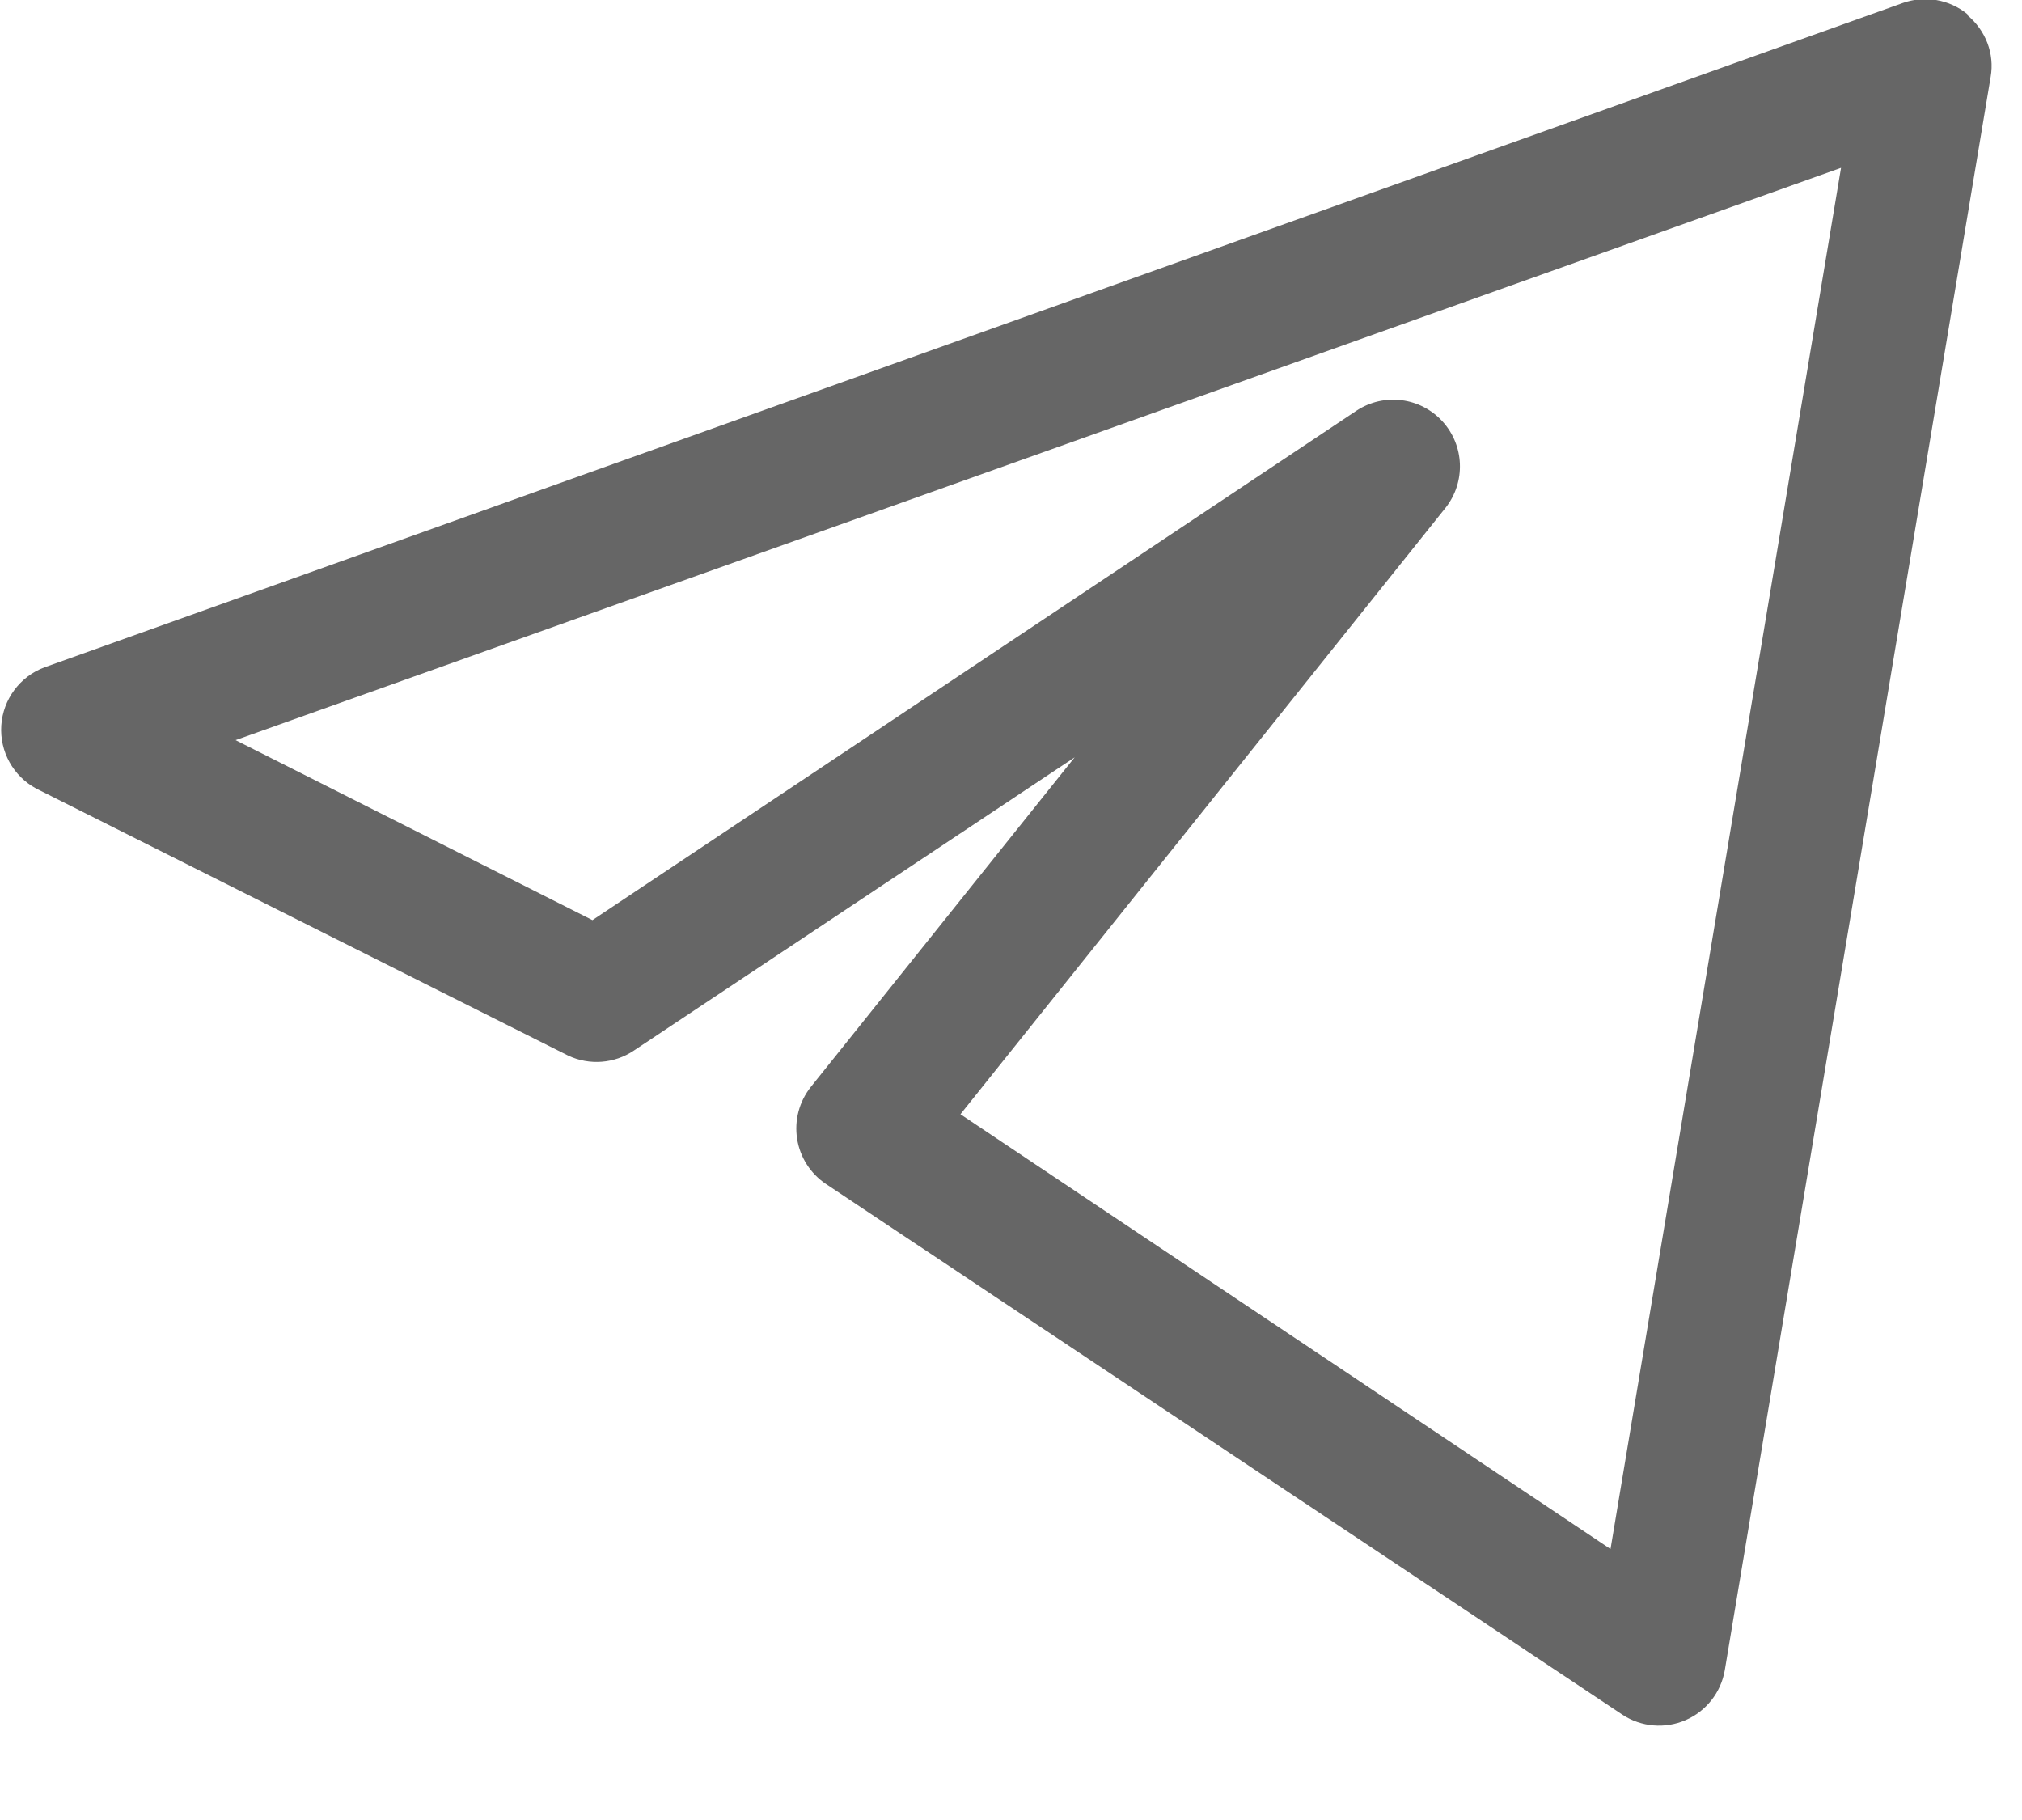
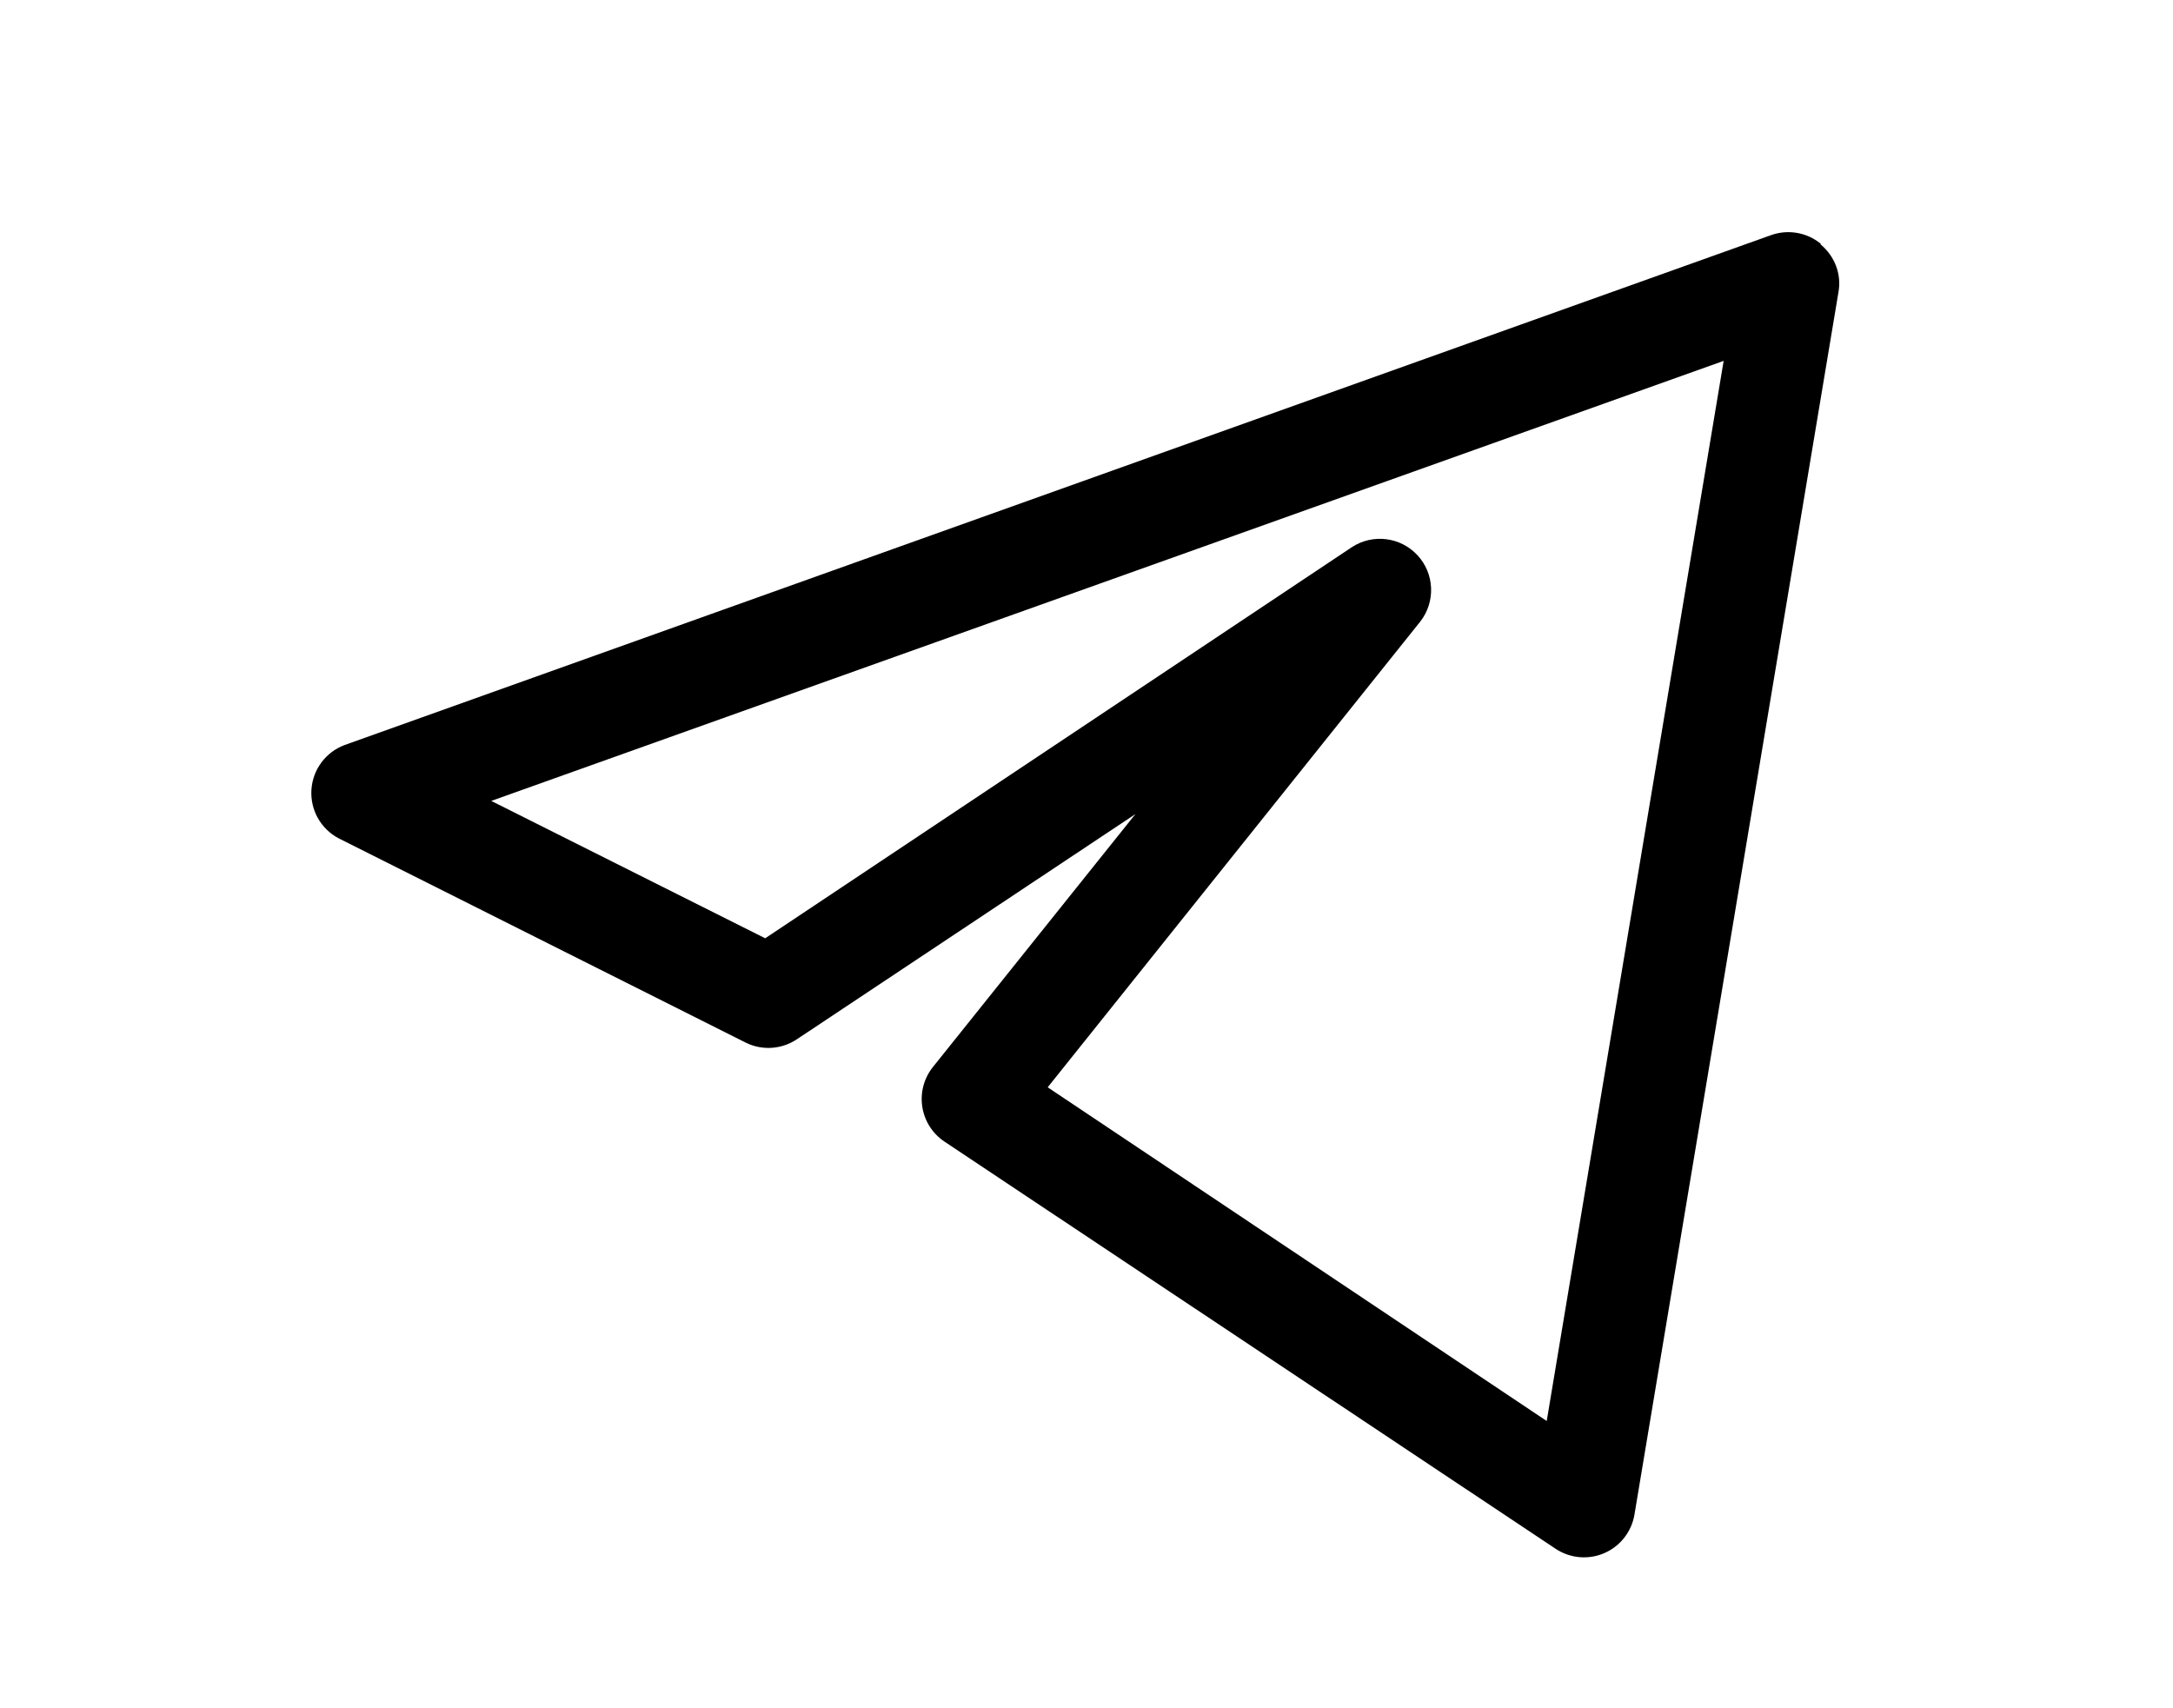
- <svg xmlns="http://www.w3.org/2000/svg" viewBox="0 0 20 18">
-   <path fill-rule="evenodd" clip-rule="evenodd" d="M19.46.15c.18.15.27.38.23.61l-2.63 15.76a.66.66 0 0 1-1.01.44l-7.88-5.25a.66.66 0 0 1-.15-.96l2.61-3.26-4.36 2.9a.66.66 0 0 1-.65.05L.36 7.8a.66.66 0 0 1 .08-1.2L18.82.03a.66.66 0 0 1 .64.11ZM2.33 7.32 5.86 9.1l7.56-5.04a.66.66 0 0 1 .88.96l-4.8 6 6.43 4.3 2.28-13.66L2.33 7.32Z" fill="#666" />
+ <svg xmlns="http://www.w3.org/2000/svg" viewBox="0 0 28 22">
+   <path d="M23.46 3.15c.18.15.27.38.23.61l-2.63 15.76a.66.66 0 0 1-1.01.44l-7.88-5.25a.66.66 0 0 1-.15-.96l2.61-3.26-4.36 2.9a.66.66 0 0 1-.65.05L4.36 10.8a.66.66 0 0 1 .08-1.2l18.38-6.57a.66.66 0 0 1 .64.11ZM6.33 10.32l3.53 1.77 7.56-5.04a.66.66 0 0 1 .88.96l-4.8 6 6.43 4.3 2.28-13.66-15.88 5.67Z" />
</svg>
